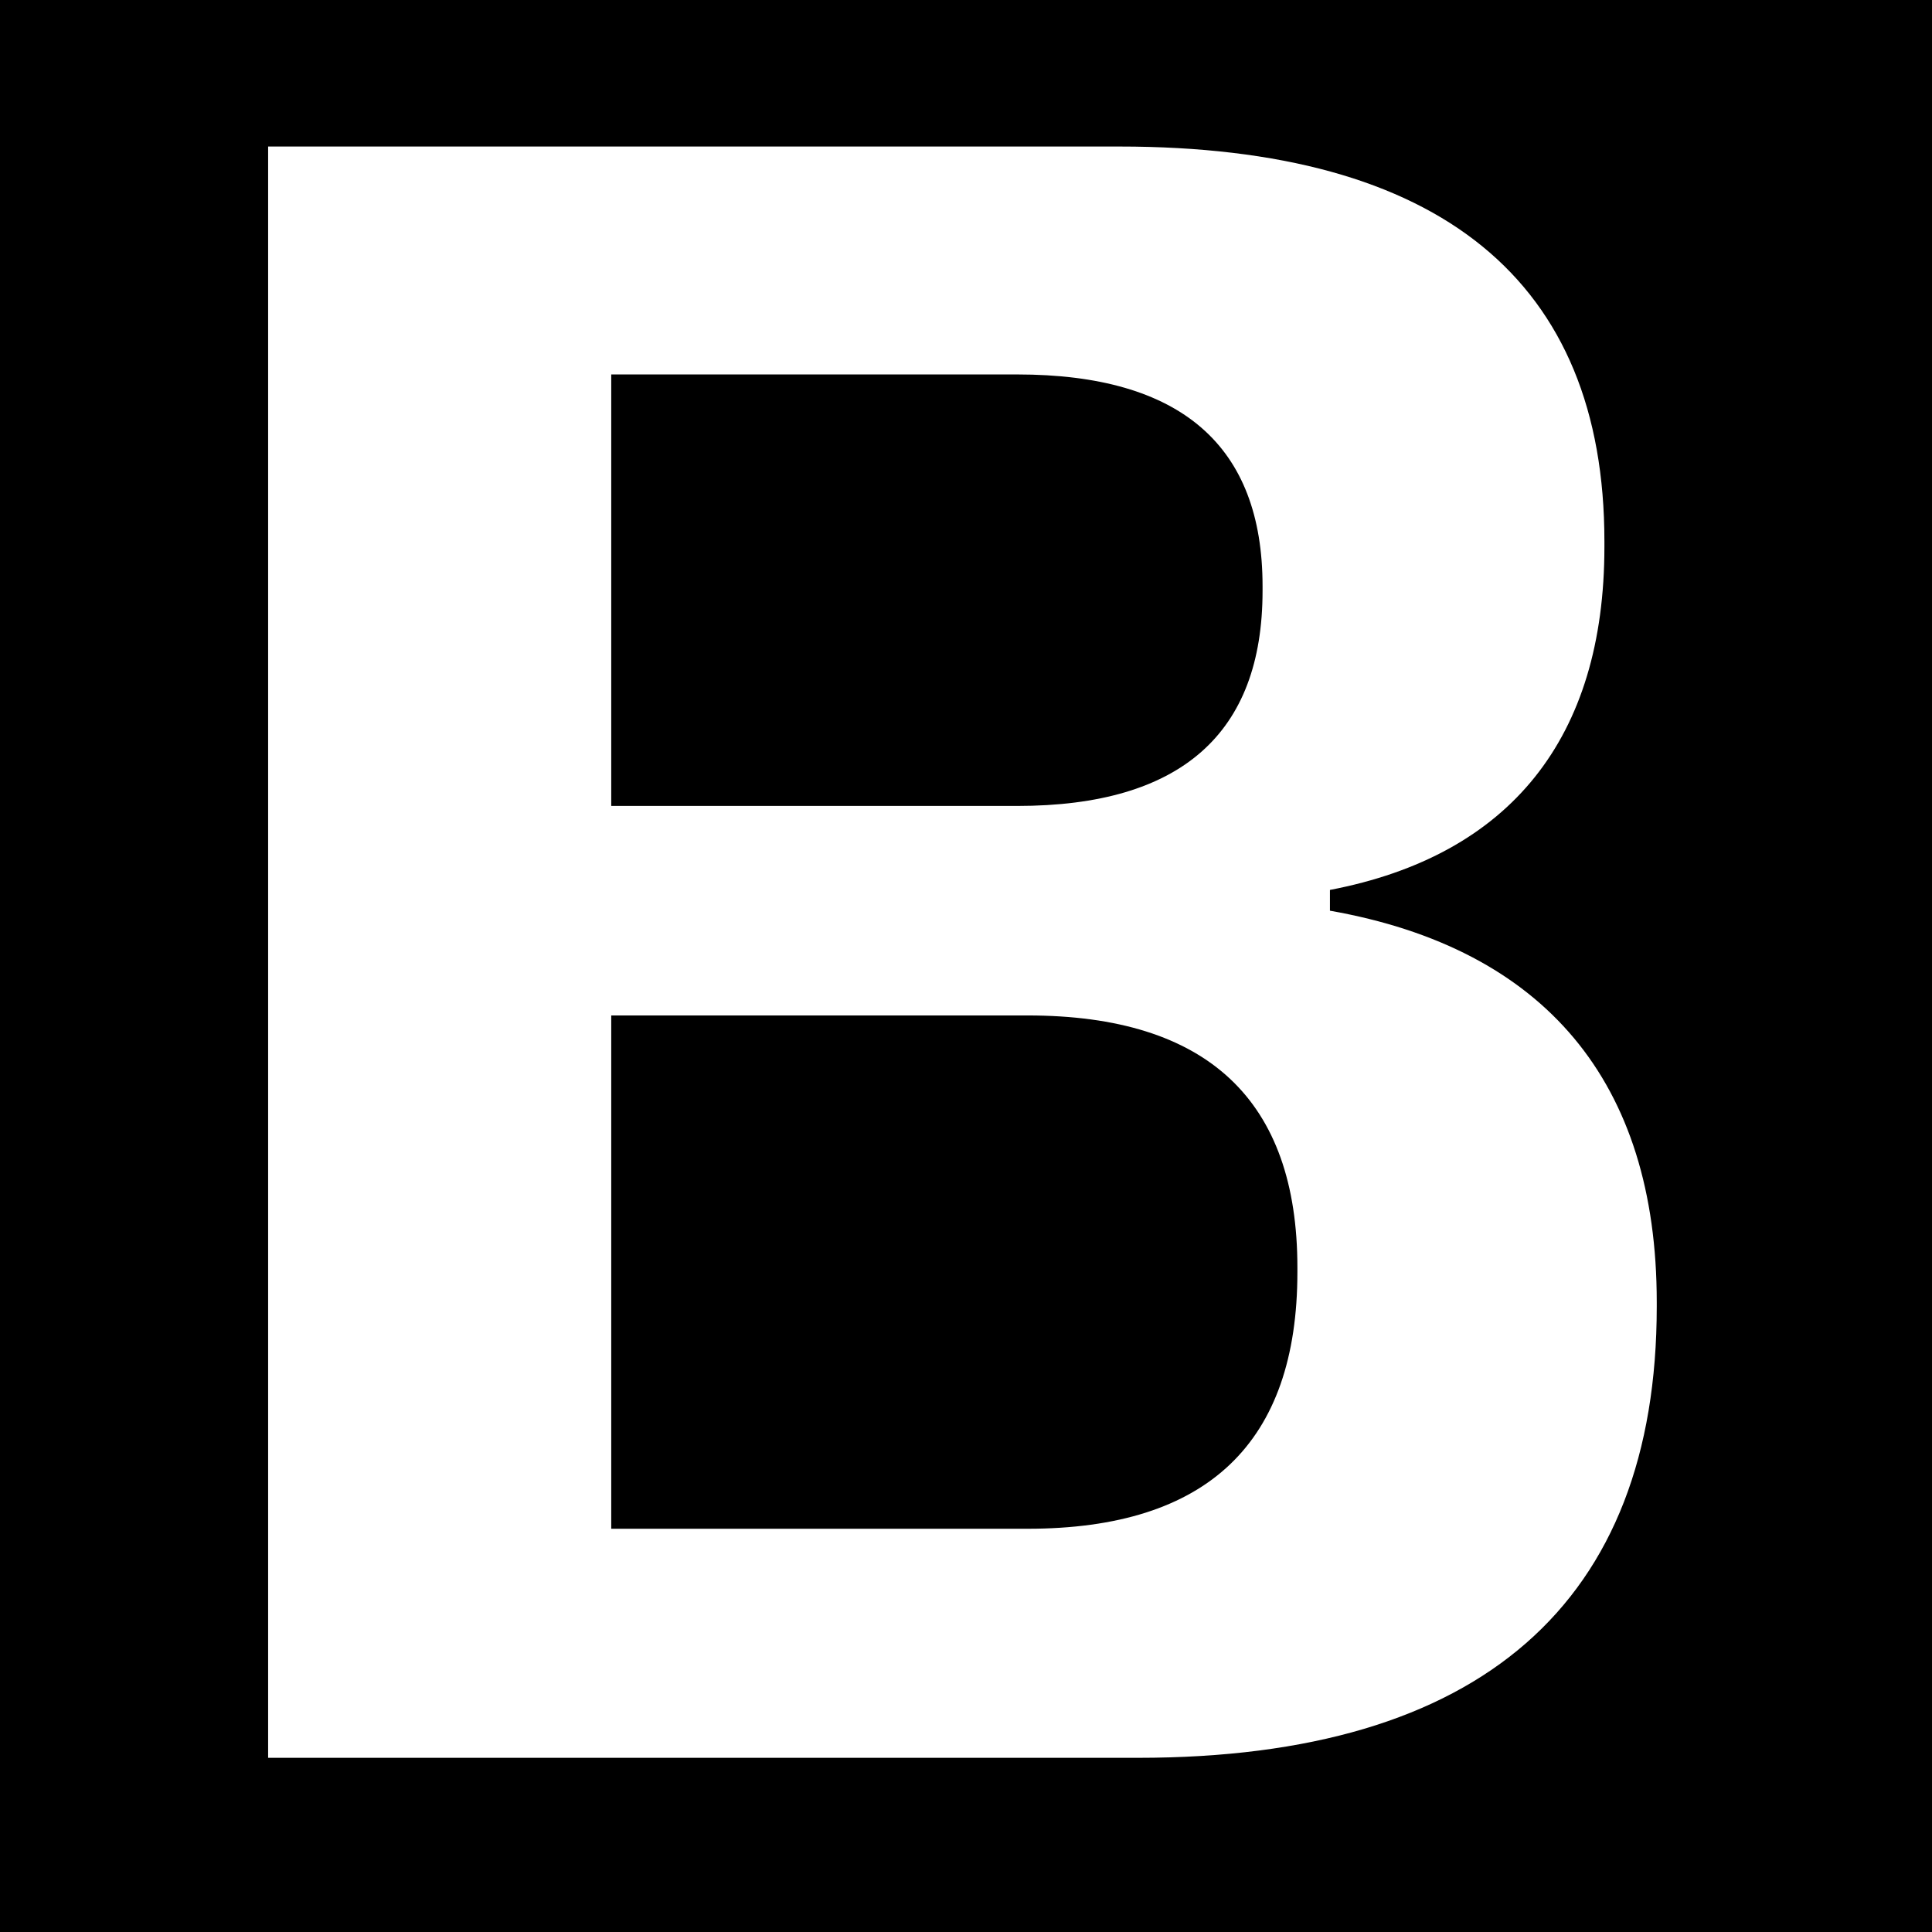
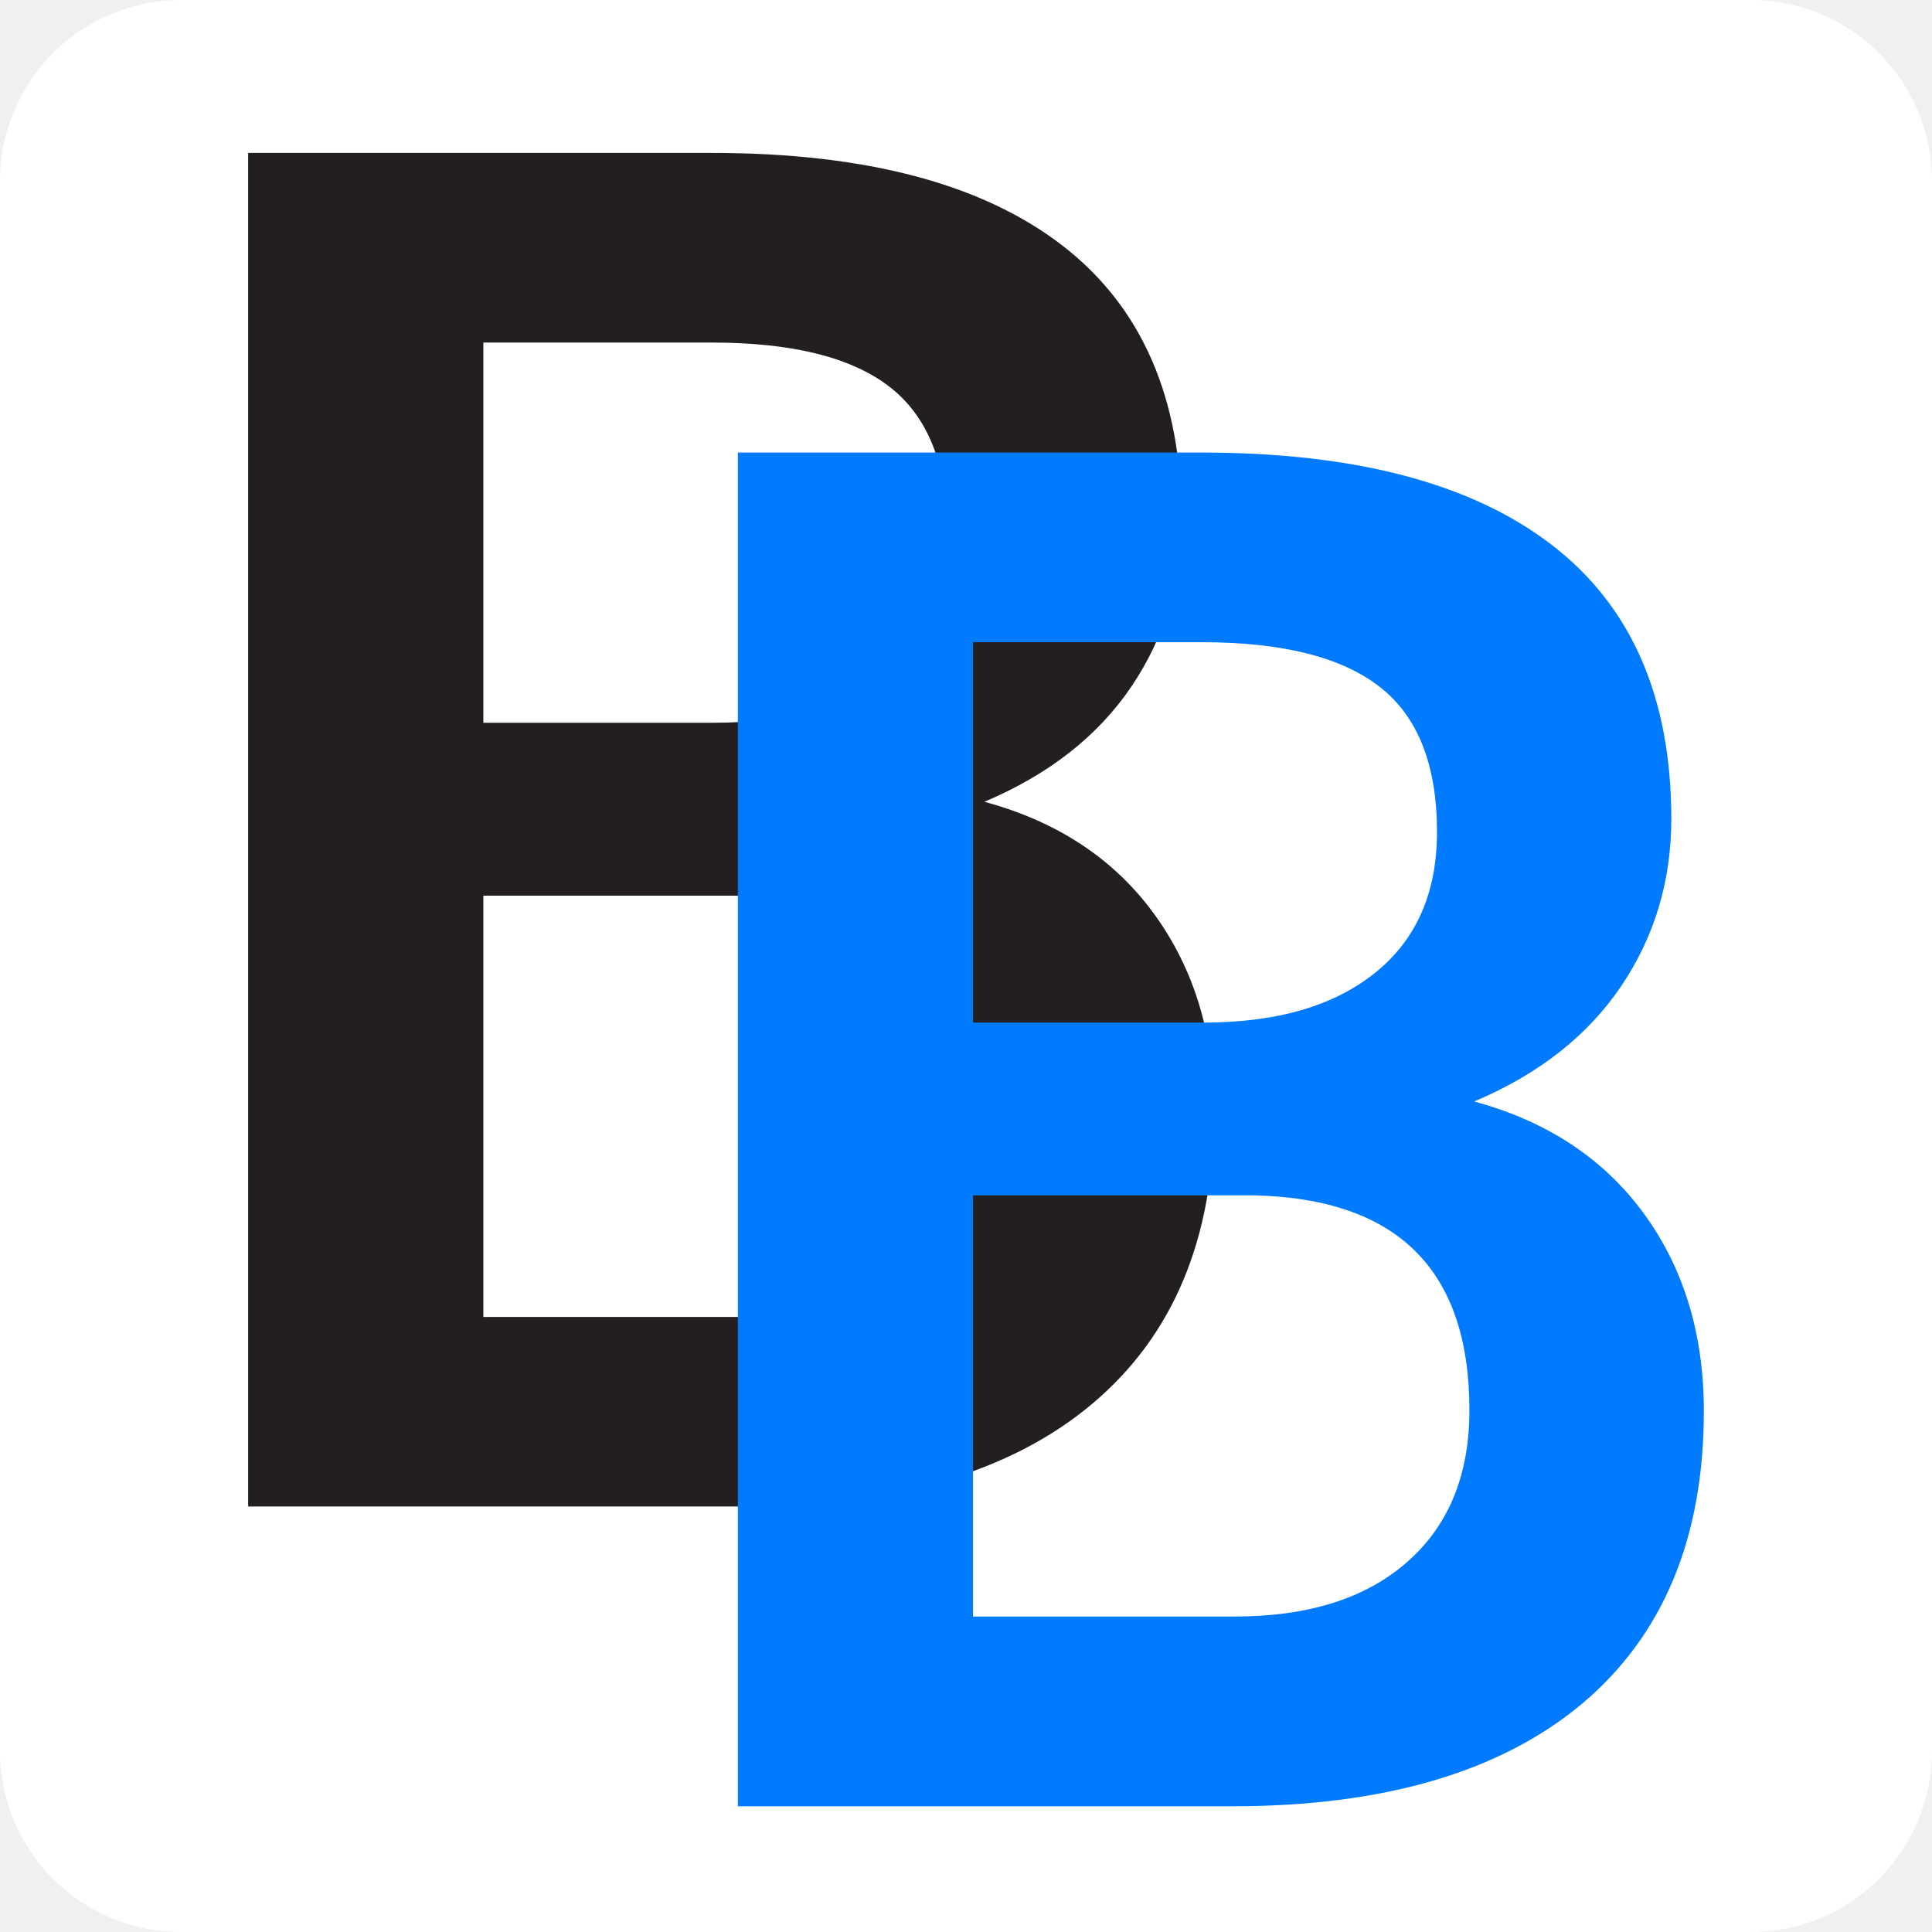
- <svg xmlns="http://www.w3.org/2000/svg" version="1.1" id="Layer_1" x="0px" y="0px" width="32px" height="32px" viewBox="0 0 32 32" enable-background="new 0 0 32 32" xml:space="preserve">
-   <rect width="32" height="32" />
-   <path fill="#FFFFFF" d="M4.441,29.115h14.409c5.682,0,8.591-2.574,8.591-7.473v-0.076c0-3.641-1.85-5.853-5.413-6.482v-0.344  c2.987-0.572,4.546-2.517,4.546-5.682V8.965c0-4.309-2.715-6.538-8.031-6.538H4.441V29.115z M10.124,13.35V6.202h6.724  c2.715,0,4.064,1.182,4.064,3.507v0.076c0,2.363-1.35,3.564-4.064,3.564H10.124z M10.124,25.321v-8.502h6.896  c2.986,0,4.469,1.41,4.469,4.175v0.076c0,2.821-1.482,4.251-4.469,4.251H10.124z" />
+ <svg xmlns="http://www.w3.org/2000/svg" version="1.1" x="0px" y="0px" width="32px" height="32px" viewBox="0 0 32 32" enable-background="new 0 0 32 32" xml:space="preserve">
+   <defs>
+ </defs>
+   <path fill="#FFFFFF" d="M32,29c0,1.657-1.343,3-3,3H3c-1.657,0-3-1.343-3-3V3c0-1.657,1.343-3,3-3h26c1.657,0,3,1.343,3,3V29z" />
+   <path fill="#231F20" d="M4.11,24.953V2.533h7.684c2.535,0,4.465,0.508,5.79,1.524c1.324,1.016,1.987,2.531,1.987,4.542  c0,1.027-0.278,1.951-0.831,2.772c-0.556,0.821-1.367,1.457-2.435,1.909c1.211,0.328,2.146,0.947,2.809,1.855  c0.661,0.908,0.996,1.999,0.996,3.272c0,2.104-0.679,3.721-2.027,4.851c-1.35,1.131-3.281,1.694-5.797,1.694H4.11z M8.006,11.971  h3.819c1.211,0,2.158-0.274,2.841-0.824c0.683-0.549,1.023-1.326,1.023-2.332c0-1.108-0.316-1.909-0.947-2.402  c-0.632-0.493-1.614-0.739-2.949-0.739H8.006V11.971z M8.006,14.835v6.978h4.327c1.221,0,2.176-0.304,2.864-0.906  c0.688-0.604,1.031-1.44,1.031-2.514c0-2.32-1.191-3.505-3.572-3.558H8.006z" />
+   <path fill="#007BFF" d="M12.221,29.918V7.496h7.685c2.535,0,4.465,0.508,5.791,1.525c1.324,1.016,1.985,2.531,1.985,4.542  c0,1.027-0.277,1.951-0.831,2.772c-0.555,0.82-1.365,1.458-2.434,1.909c1.213,0.329,2.148,0.95,2.812,1.858  c0.661,0.908,0.992,1.997,0.992,3.269c0,2.105-0.676,3.722-2.023,4.853c-1.352,1.128-3.283,1.694-5.799,1.694H12.221z   M16.116,16.937h3.819c1.213,0,2.159-0.275,2.841-0.825c0.685-0.549,1.025-1.328,1.025-2.332c0-1.109-0.316-1.91-0.948-2.403  c-0.631-0.493-1.613-0.74-2.948-0.74h-3.789V16.937z M16.116,19.799v6.976h4.329c1.221,0,2.175-0.299,2.861-0.903  c0.688-0.603,1.032-1.441,1.032-2.516c0-2.319-1.188-3.505-3.572-3.557H16.116z" />
</svg>
